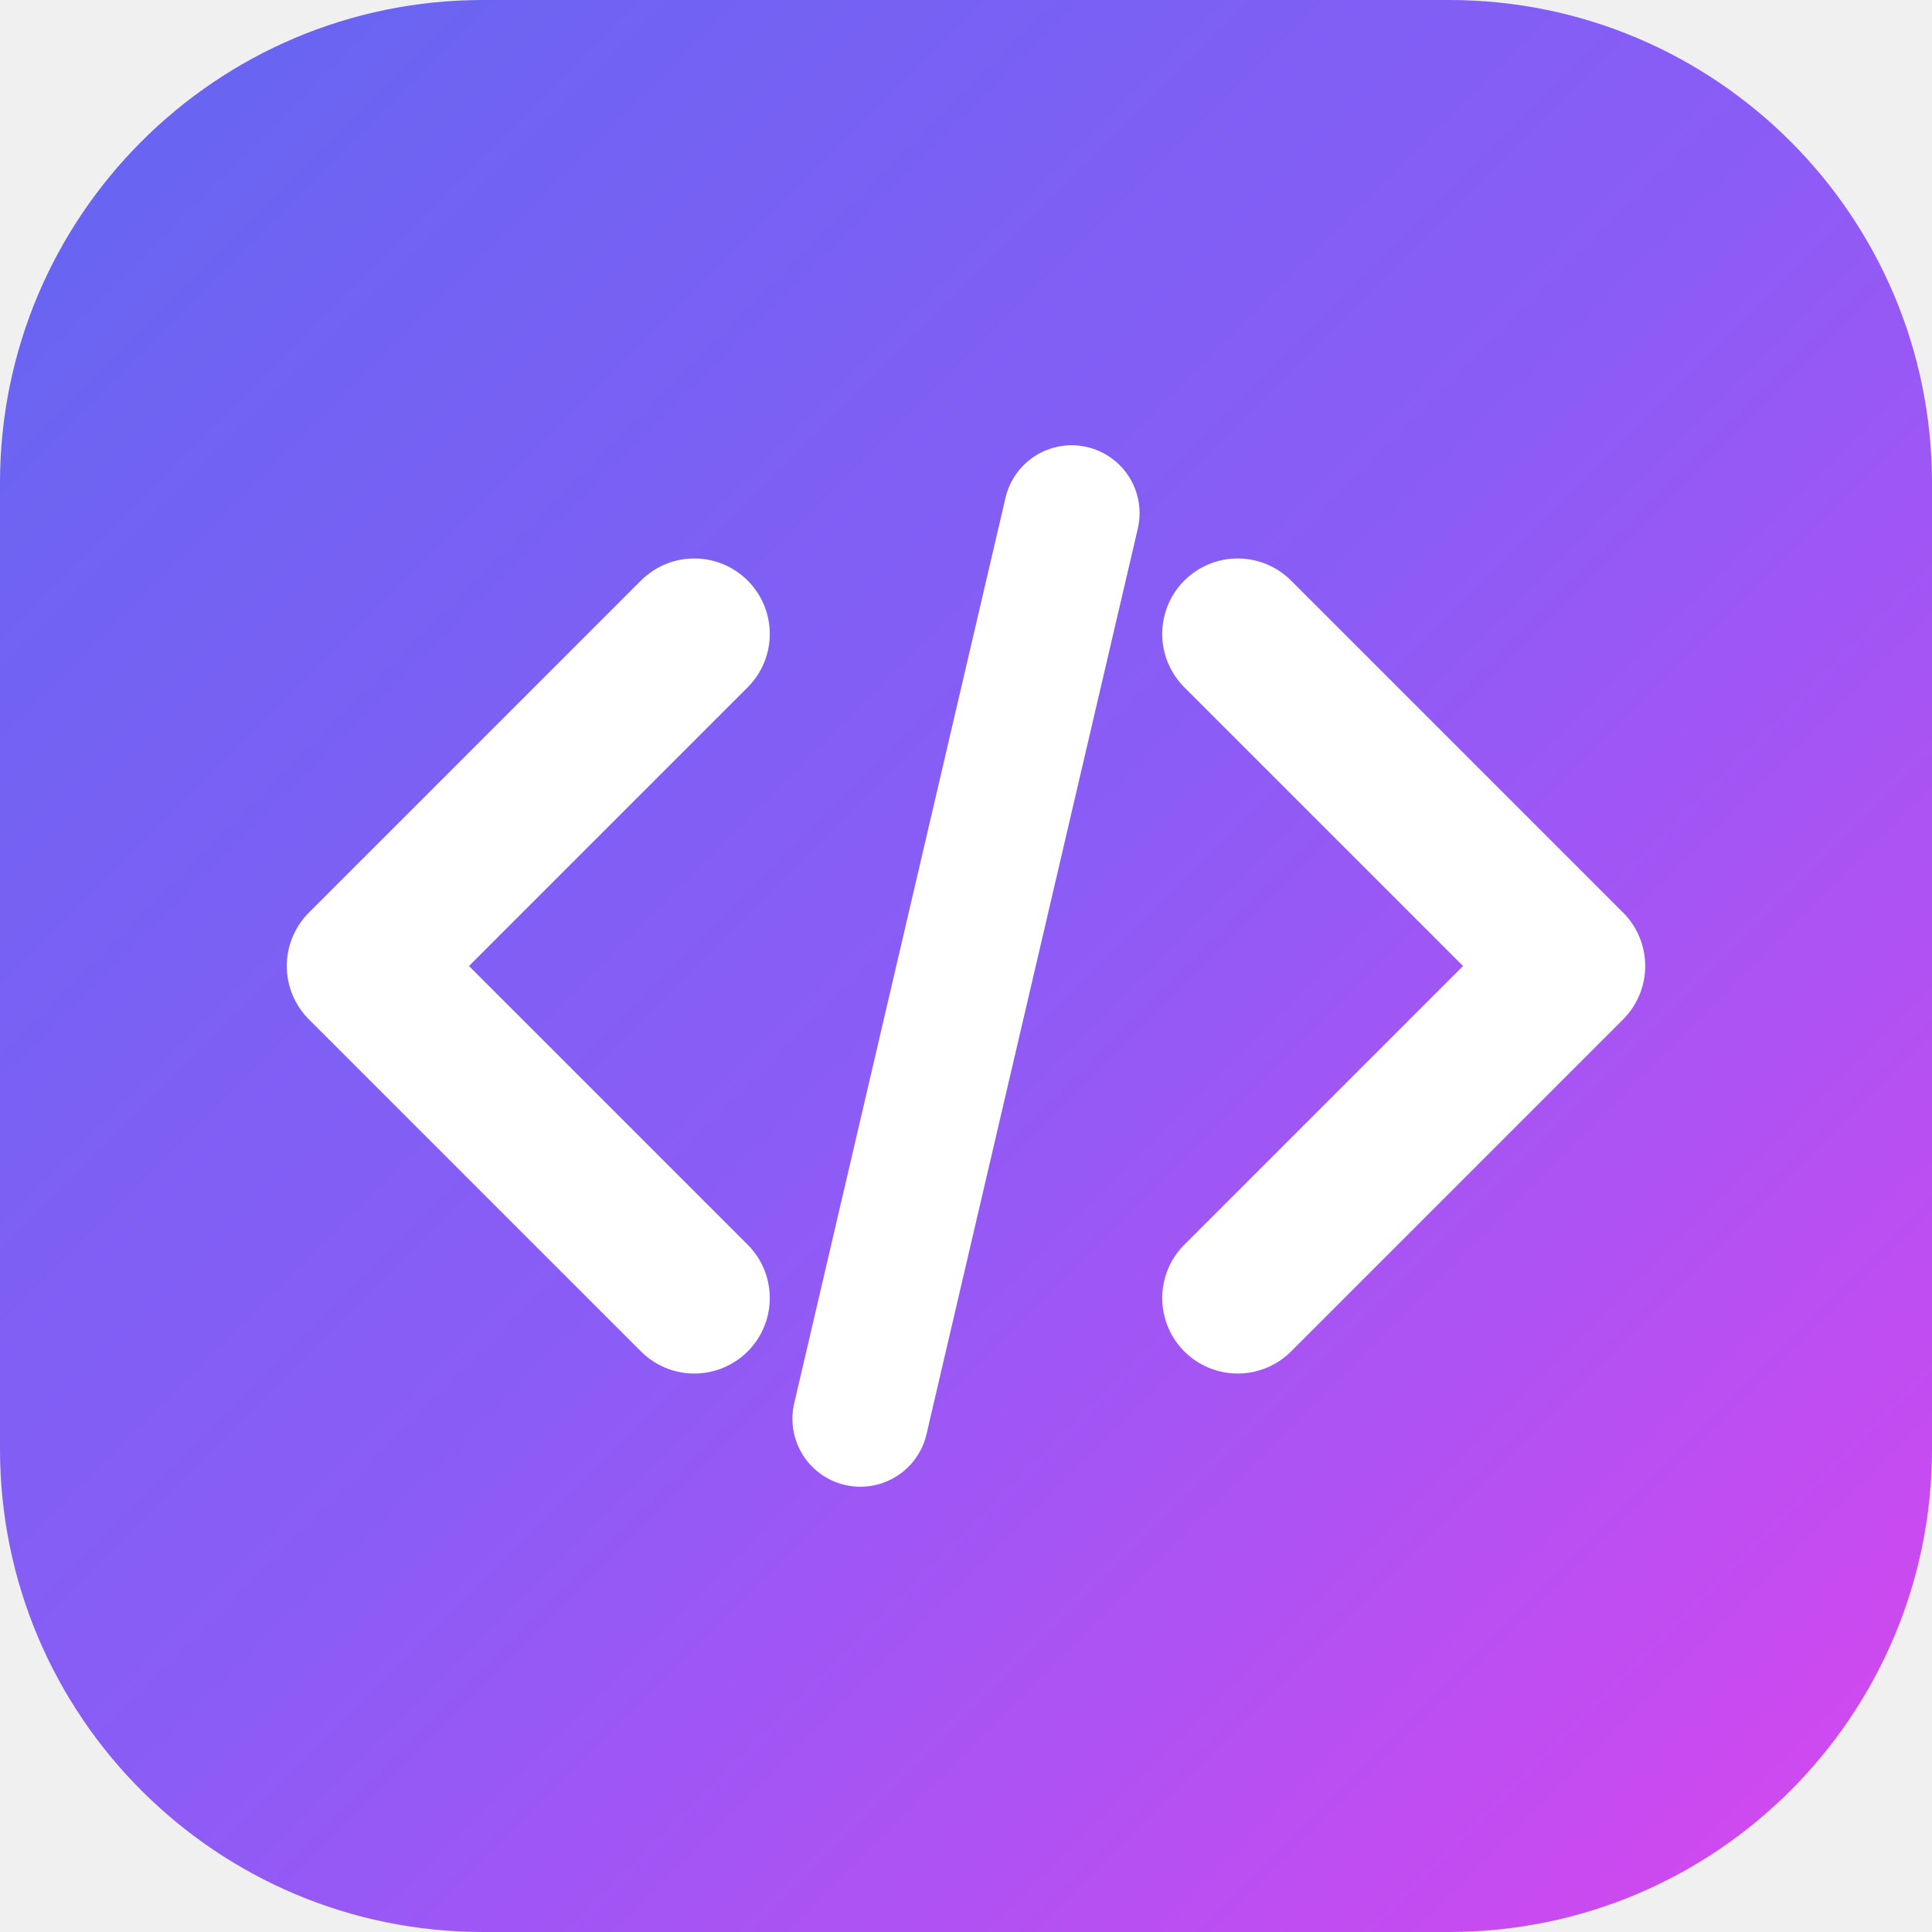
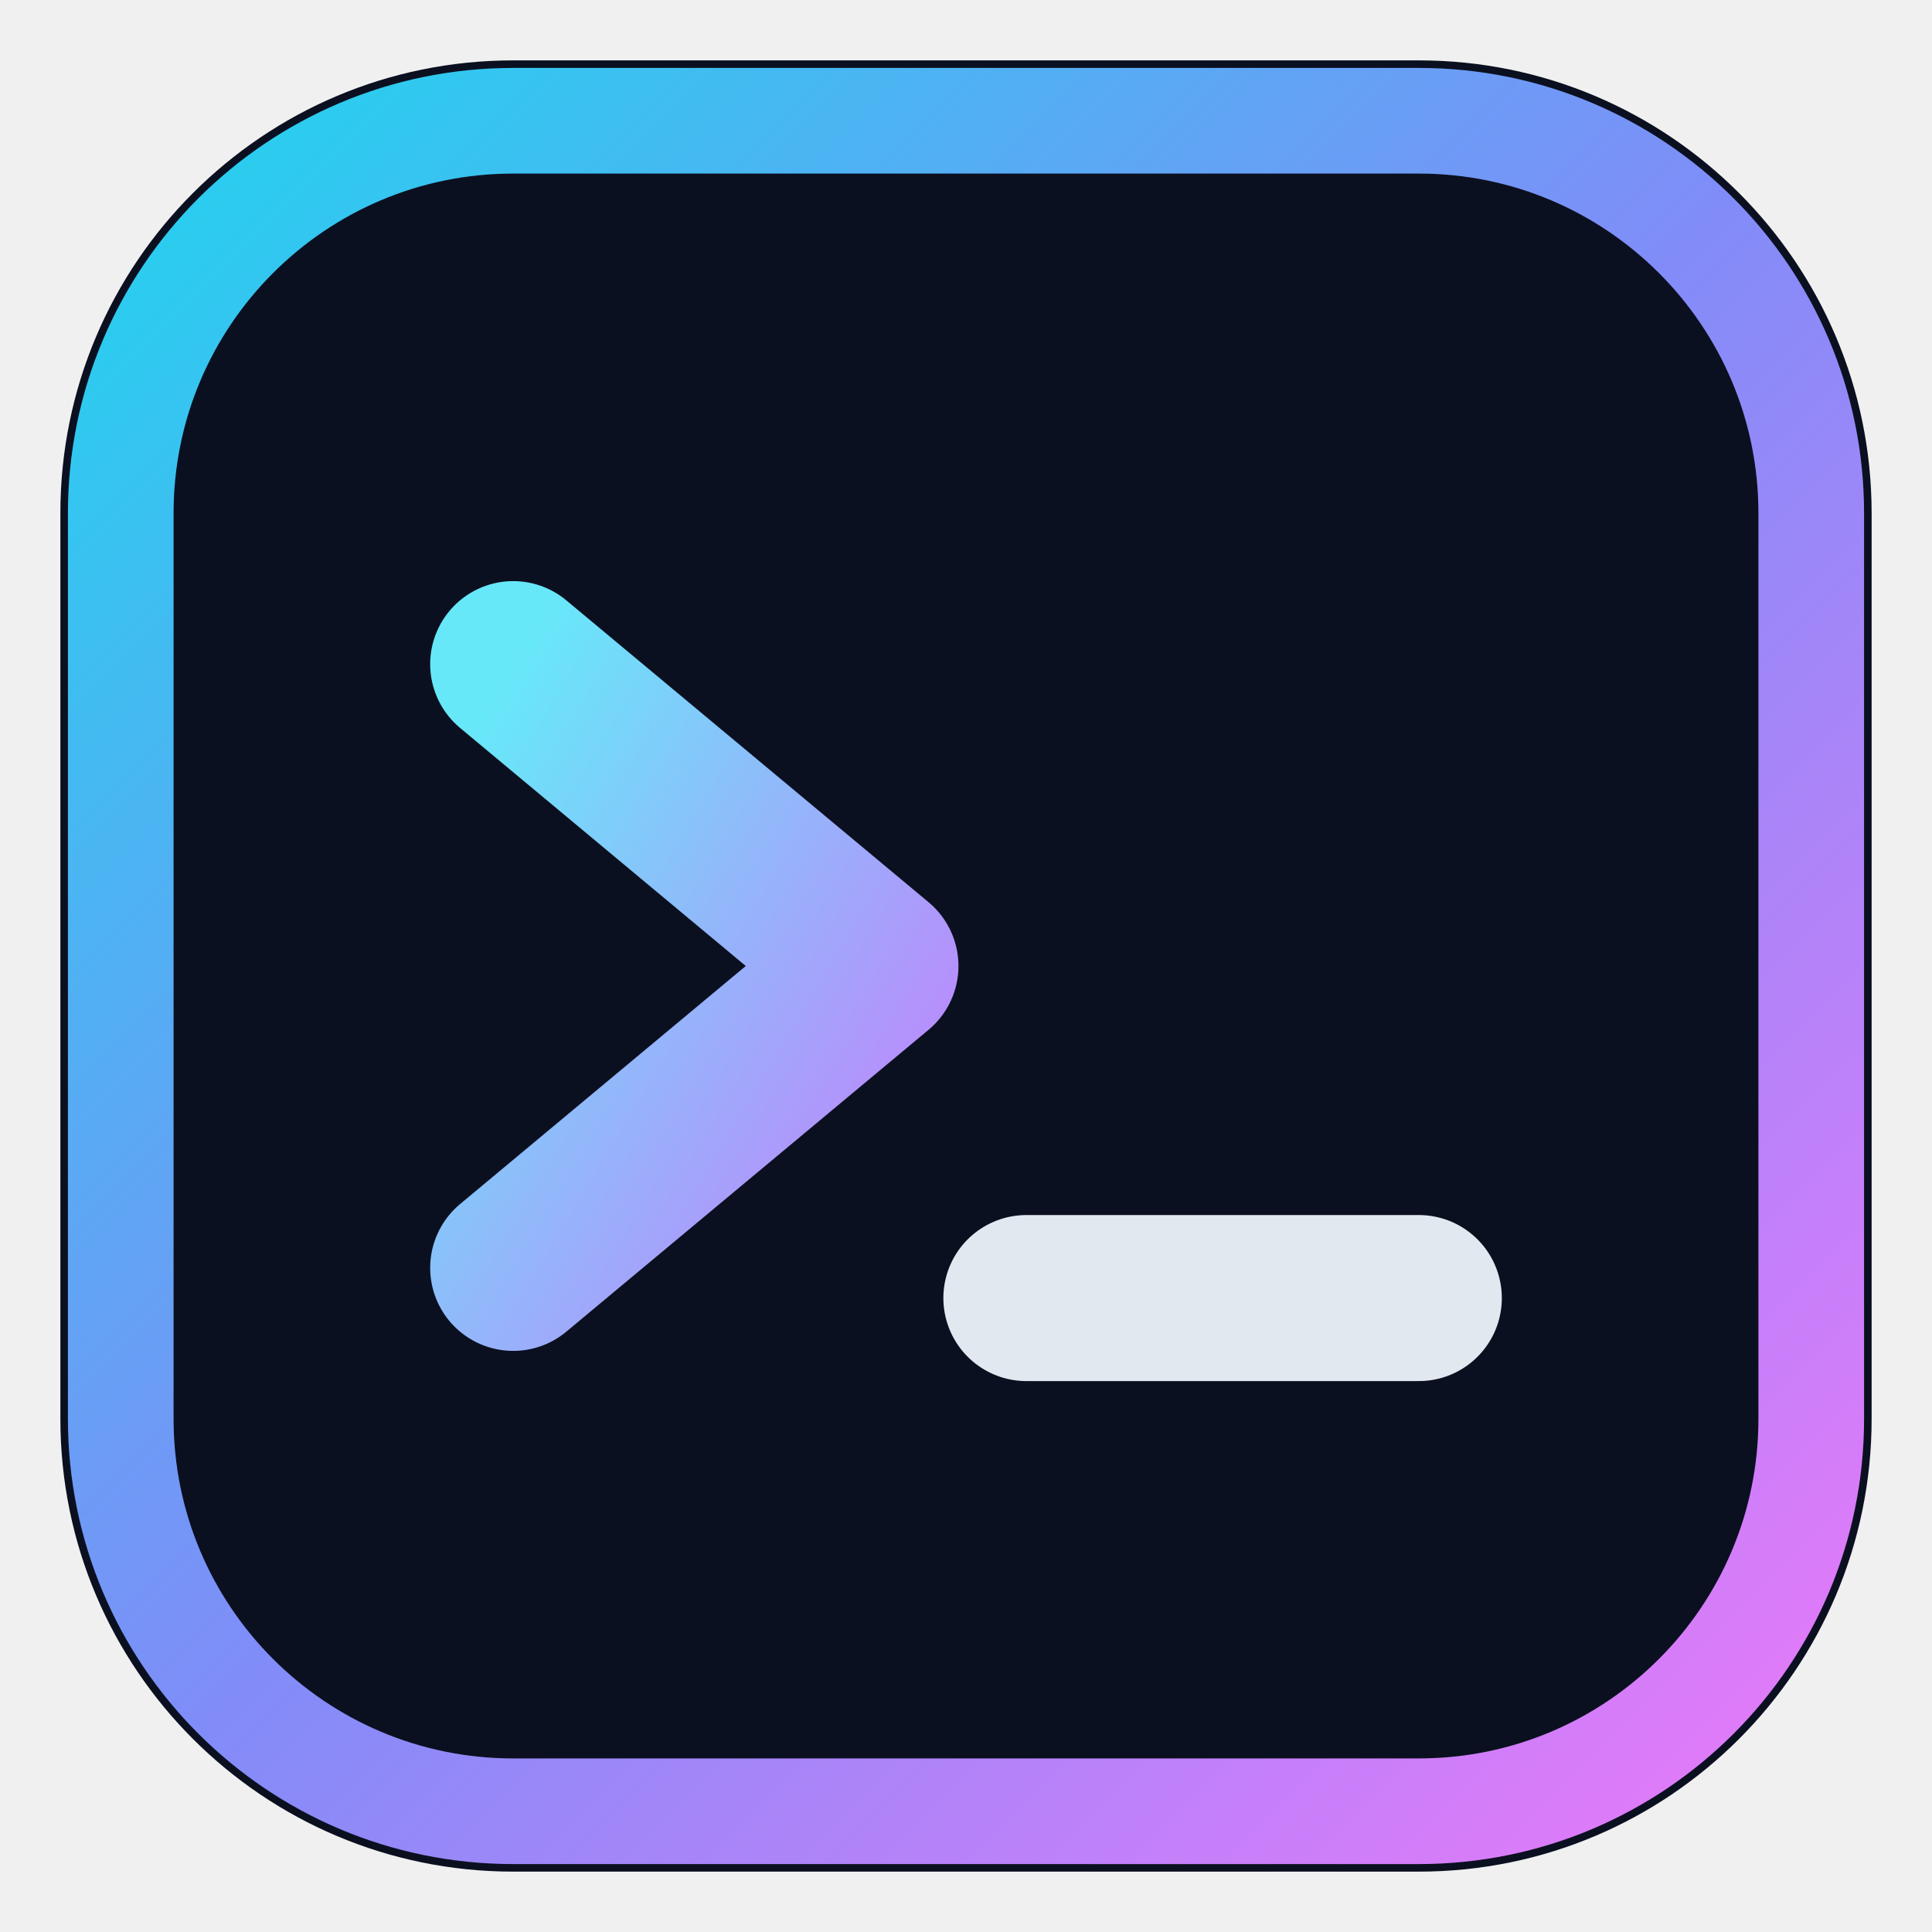
<svg xmlns="http://www.w3.org/2000/svg" viewBox="0 0 64 64">
  <defs>
-     <linearGradient id="g" x1="0" y1="0" x2="1" y2="1">
-       <stop offset="0%" stop-color="#6366f1" />
-       <stop offset="50%" stop-color="#8b5cf6" />
-       <stop offset="100%" stop-color="#d946ef" />
+     <linearGradient id="ring" x1="0" y1="0" x2="1" y2="1">
+       <stop offset="0%" stop-color="#22d3ee" />
+       <stop offset="50%" stop-color="#818cf8" />
+       <stop offset="100%" stop-color="#e879f9" />
+     </linearGradient>
+     <linearGradient id="mark" x1="0" y1="0" x2="1" y2="1">
+       <stop offset="0%" stop-color="#67e8f9" />
+       <stop offset="100%" stop-color="#c084fc" />
    </linearGradient>
  </defs>
-   <rect width="64" height="64" rx="16" fill="url(#g)" />
-   <path d="M23 21 L12 32 L23 43" stroke="#ffffff" stroke-width="5" fill="none" stroke-linecap="round" stroke-linejoin="round" />
-   <path d="M41 21 L52 32 L41 43" stroke="#ffffff" stroke-width="5" fill="none" stroke-linecap="round" stroke-linejoin="round" />
-   <line x1="35.5" y1="17" x2="28.5" y2="47" stroke="#ffffff" stroke-width="4.5" stroke-linecap="round" />
+   <rect x="2" y="2" width="60" height="60" rx="15" fill="#0b1020" />
+   <rect x="4" y="4" width="56" height="56" rx="13" fill="none" stroke="url(#ring)" stroke-width="3.5" />
+   <path d="M17 22 L29 32 L17 42" stroke="url(#mark)" stroke-width="5.5" fill="none" stroke-linecap="round" stroke-linejoin="round" />
+   <path d="M34 43 H47" stroke="#e2e8f0" stroke-width="5.5" stroke-linecap="round">
+     <animate attributeName="opacity" values="1;1;0;0;1" keyTimes="0;0.45;0.5;0.95;1" dur="1.4s" repeatCount="indefinite" />
+   </path>
</svg>
